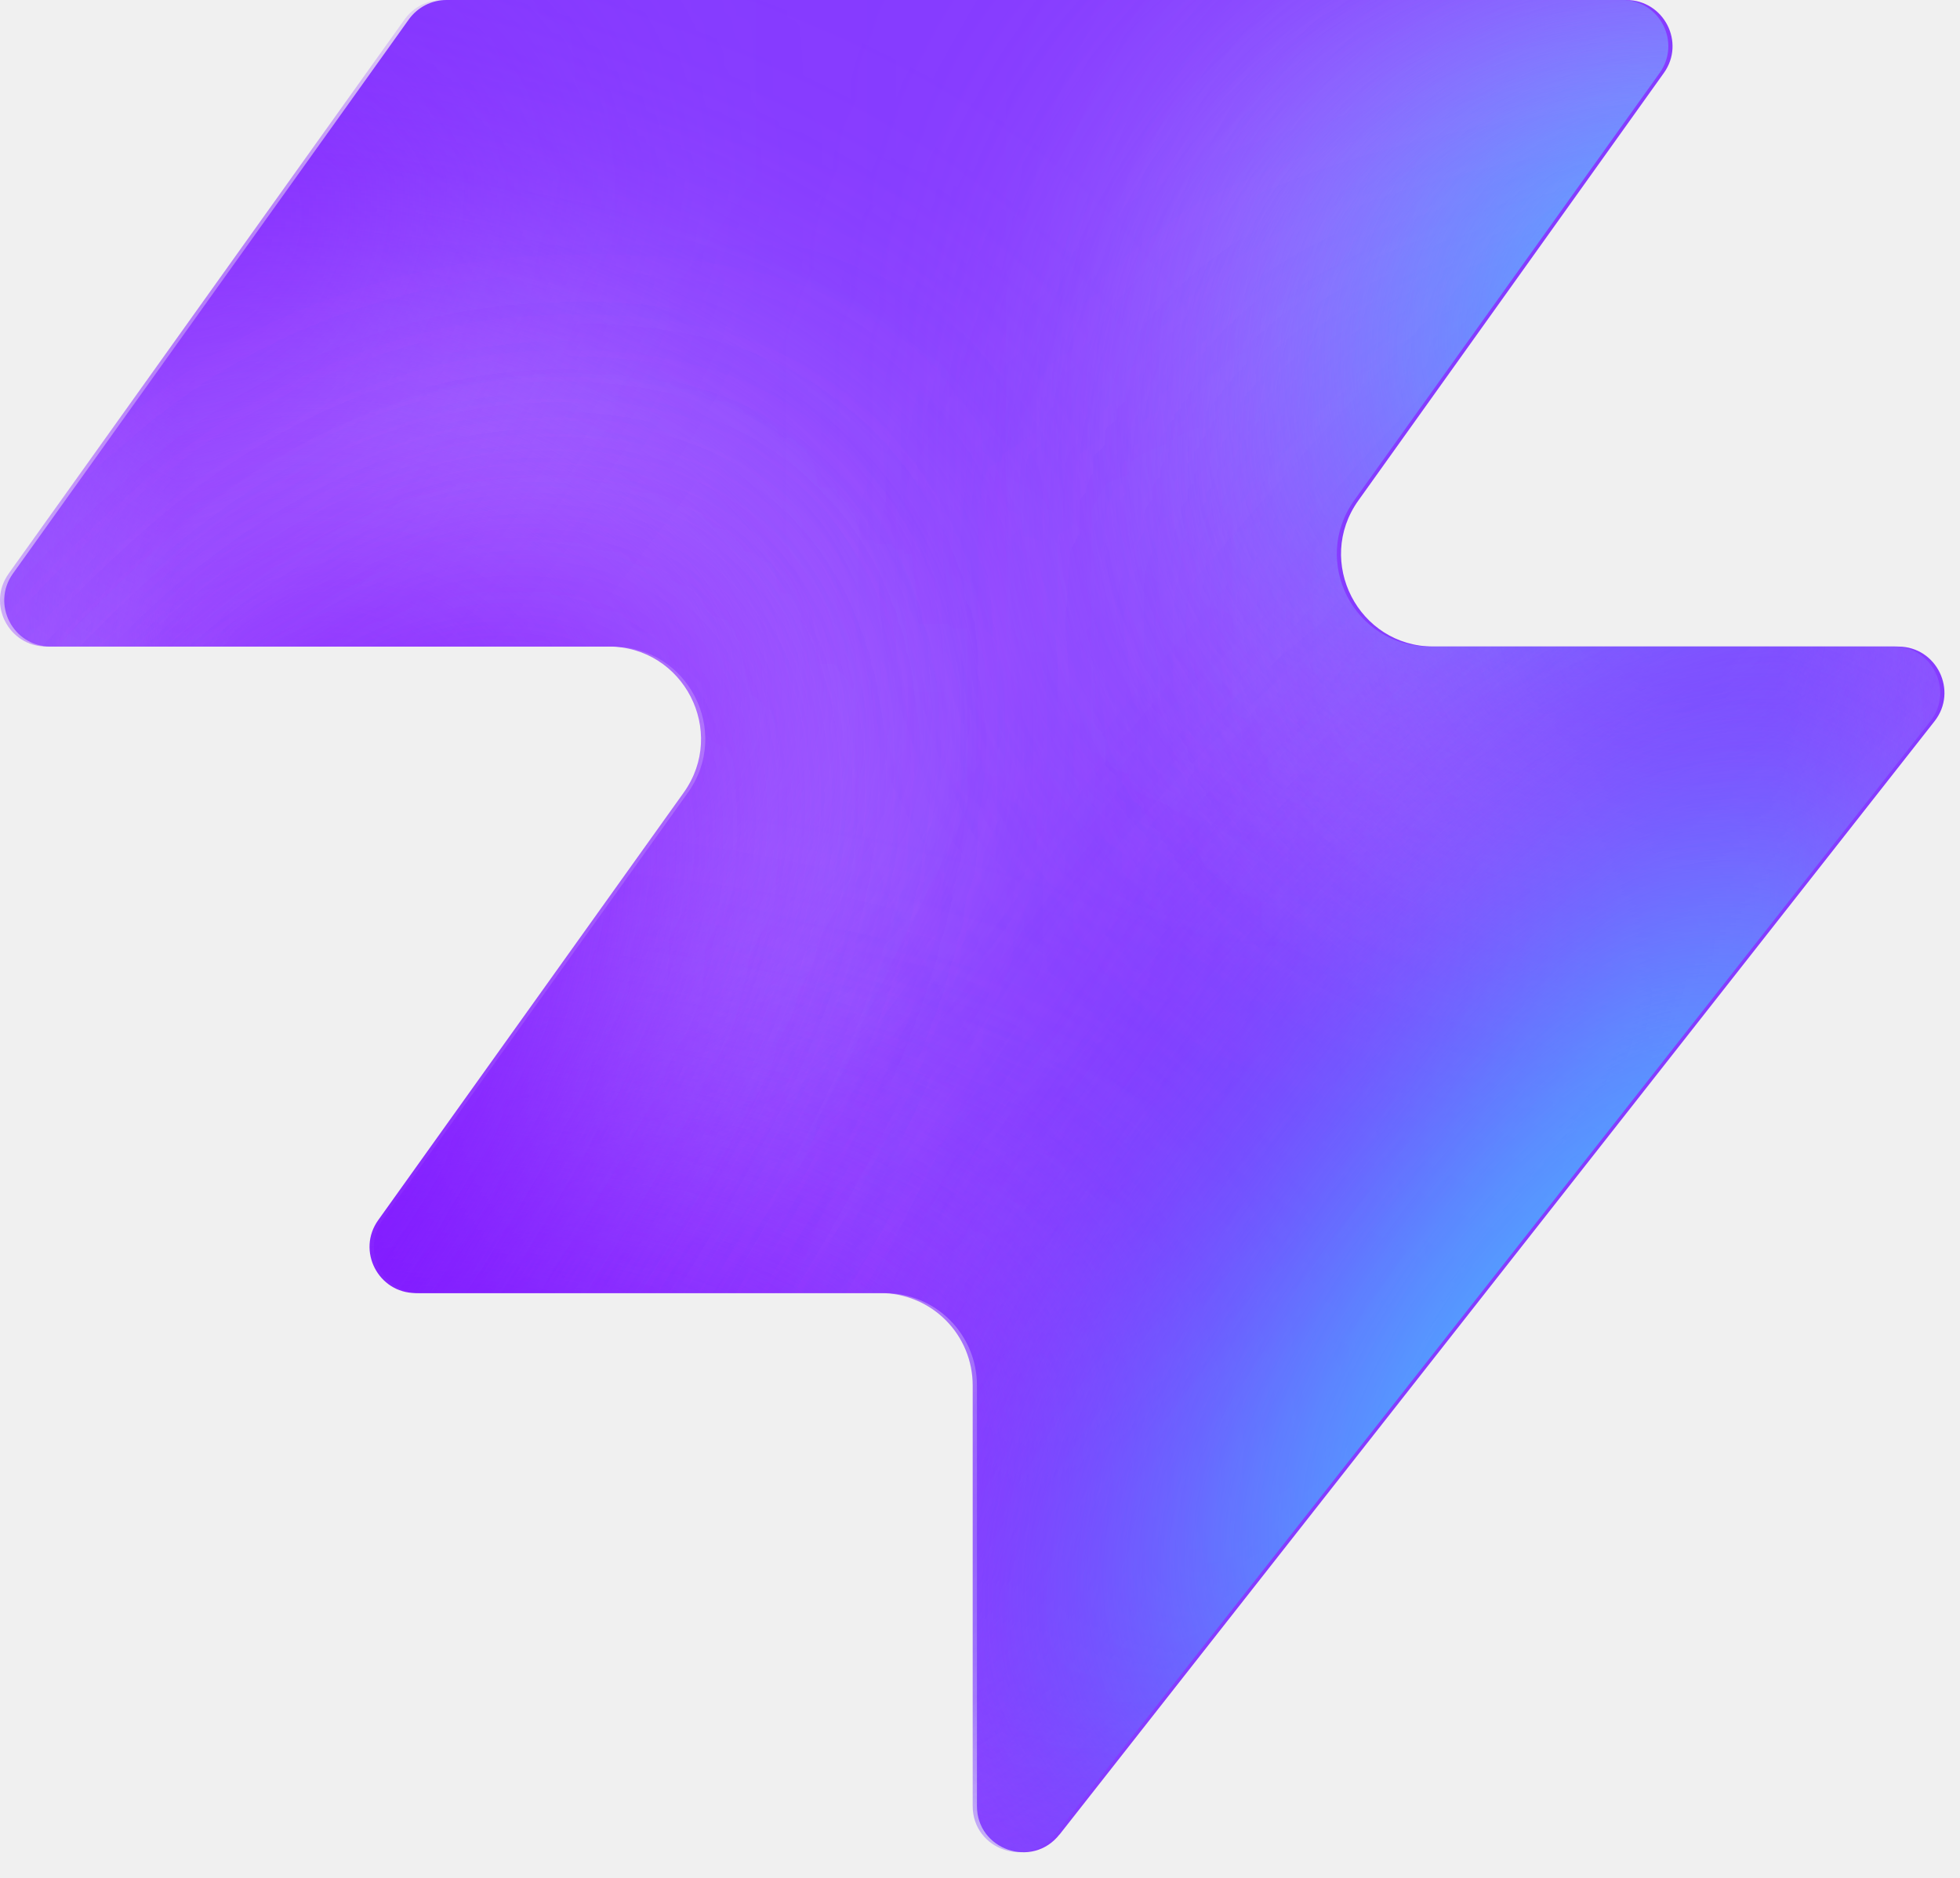
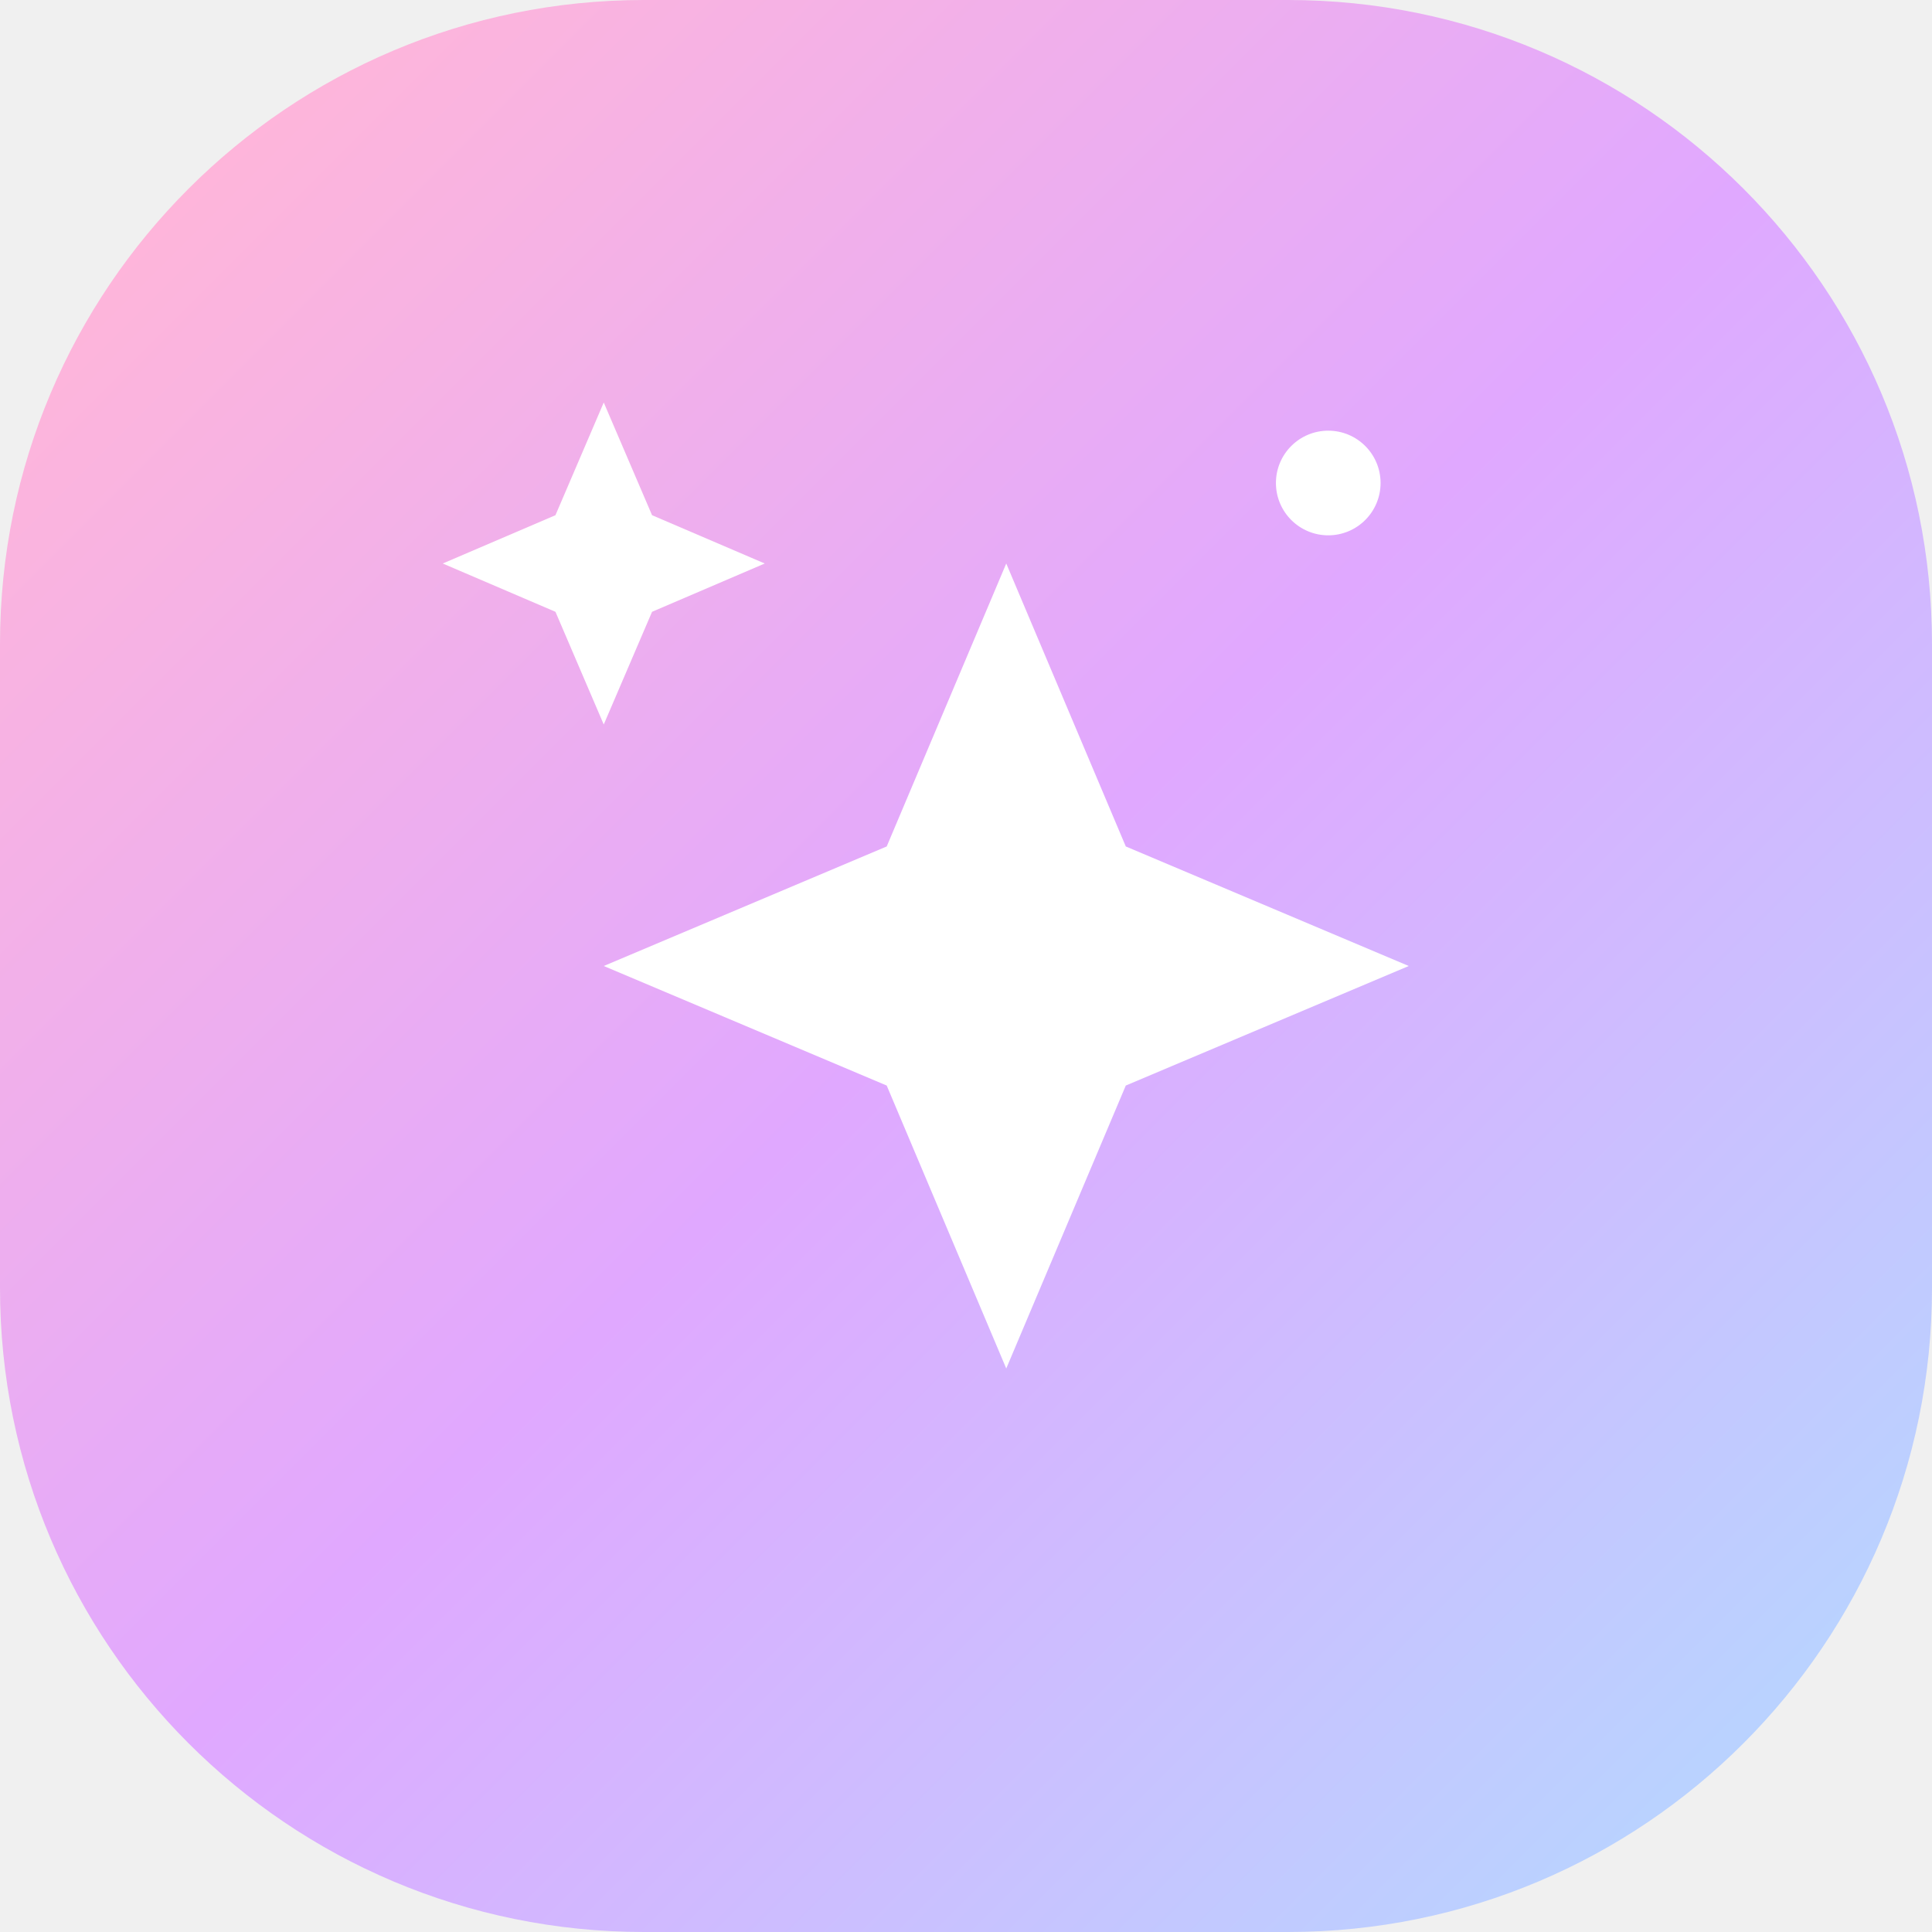
- <svg xmlns="http://www.w3.org/2000/svg" width="48" height="46" fill="none" viewBox="0 0 48 46">
-   <path fill="#863bff" d="M25.946 44.938c-.664.845-2.021.375-2.021-.698V33.937a2.26 2.26 0 0 0-2.262-2.262H10.287c-.92 0-1.456-1.04-.92-1.788l7.48-10.471c1.07-1.497 0-3.578-1.842-3.578H1.237c-.92 0-1.456-1.04-.92-1.788L10.013.474c.214-.297.556-.474.92-.474h28.894c.92 0 1.456 1.04.92 1.788l-7.48 10.471c-1.07 1.498 0 3.579 1.842 3.579h11.377c.943 0 1.473 1.088.89 1.83L25.947 44.94z" style="fill:#863bff;fill:color(display-p3 .525 .23 1);fill-opacity:1" />
-   <mask id="a" width="48" height="46" x="0" y="0" maskUnits="userSpaceOnUse" style="mask-type:alpha">
-     <path fill="#000" d="M25.842 44.938c-.664.844-2.021.375-2.021-.698V33.937a2.26 2.26 0 0 0-2.262-2.262H10.183c-.92 0-1.456-1.04-.92-1.788l7.48-10.471c1.07-1.498 0-3.579-1.842-3.579H1.133c-.92 0-1.456-1.04-.92-1.787L9.91.473c.214-.297.556-.474.92-.474h28.894c.92 0 1.456 1.04.92 1.788l-7.48 10.471c-1.07 1.498 0 3.578 1.842 3.578h11.377c.943 0 1.473 1.088.89 1.832L25.843 44.94z" style="fill:#000;fill-opacity:1" />
-   </mask>
-   <g mask="url(#a)">
-     <g filter="url(#b)">
-       <ellipse cx="5.508" cy="14.704" fill="#ede6ff" rx="5.508" ry="14.704" style="fill:#ede6ff;fill:color(display-p3 .927 .903 1);fill-opacity:1" transform="matrix(.00324 1 1 -.00324 -4.47 31.516)" />
-     </g>
-     <g filter="url(#c)">
-       <ellipse cx="10.399" cy="29.851" fill="#ede6ff" rx="10.399" ry="29.851" style="fill:#ede6ff;fill:color(display-p3 .927 .903 1);fill-opacity:1" transform="matrix(.00324 1 1 -.00324 -39.328 7.883)" />
-     </g>
-     <g filter="url(#d)">
-       <ellipse cx="5.508" cy="30.487" fill="#7e14ff" rx="5.508" ry="30.487" style="fill:#7e14ff;fill:color(display-p3 .492 .077 1);fill-opacity:1" transform="rotate(89.814 -25.913 -14.639)scale(1 -1)" />
-     </g>
-     <g filter="url(#e)">
-       <ellipse cx="5.508" cy="30.599" fill="#7e14ff" rx="5.508" ry="30.599" style="fill:#7e14ff;fill:color(display-p3 .492 .077 1);fill-opacity:1" transform="rotate(89.814 -32.644 -3.334)scale(1 -1)" />
-     </g>
-     <g filter="url(#f)">
-       <ellipse cx="5.508" cy="30.599" fill="#7e14ff" rx="5.508" ry="30.599" style="fill:#7e14ff;fill:color(display-p3 .492 .077 1);fill-opacity:1" transform="matrix(.00324 1 1 -.00324 -34.34 30.47)" />
-     </g>
-     <g filter="url(#g)">
-       <ellipse cx="14.072" cy="22.078" fill="#ede6ff" rx="14.072" ry="22.078" style="fill:#ede6ff;fill:color(display-p3 .927 .903 1);fill-opacity:1" transform="rotate(93.35 24.506 48.493)scale(-1 1)" />
-     </g>
-     <g filter="url(#h)">
-       <ellipse cx="3.47" cy="21.501" fill="#7e14ff" rx="3.47" ry="21.501" style="fill:#7e14ff;fill:color(display-p3 .492 .077 1);fill-opacity:1" transform="rotate(89.009 28.708 47.59)scale(-1 1)" />
-     </g>
-     <g filter="url(#i)">
-       <ellipse cx="3.47" cy="21.501" fill="#7e14ff" rx="3.47" ry="21.501" style="fill:#7e14ff;fill:color(display-p3 .492 .077 1);fill-opacity:1" transform="rotate(89.009 28.708 47.59)scale(-1 1)" />
-     </g>
-     <g filter="url(#j)">
-       <ellipse cx=".387" cy="8.972" fill="#7e14ff" rx="4.407" ry="29.108" style="fill:#7e14ff;fill:color(display-p3 .492 .077 1);fill-opacity:1" transform="rotate(39.51 .387 8.972)" />
-     </g>
-     <g filter="url(#k)">
-       <ellipse cx="47.523" cy="-6.092" fill="#7e14ff" rx="4.407" ry="29.108" style="fill:#7e14ff;fill:color(display-p3 .492 .077 1);fill-opacity:1" transform="rotate(37.892 47.523 -6.092)" />
-     </g>
-     <g filter="url(#l)">
-       <ellipse cx="41.412" cy="6.333" fill="#47bfff" rx="5.971" ry="9.665" style="fill:#47bfff;fill:color(display-p3 .28 .748 1);fill-opacity:1" transform="rotate(37.892 41.412 6.333)" />
-     </g>
-     <g filter="url(#m)">
-       <ellipse cx="-1.879" cy="38.332" fill="#7e14ff" rx="4.407" ry="29.108" style="fill:#7e14ff;fill:color(display-p3 .492 .077 1);fill-opacity:1" transform="rotate(37.892 -1.88 38.332)" />
-     </g>
-     <g filter="url(#n)">
-       <ellipse cx="-1.879" cy="38.332" fill="#7e14ff" rx="4.407" ry="29.108" style="fill:#7e14ff;fill:color(display-p3 .492 .077 1);fill-opacity:1" transform="rotate(37.892 -1.88 38.332)" />
-     </g>
-     <g filter="url(#o)">
-       <ellipse cx="35.651" cy="29.907" fill="#7e14ff" rx="4.407" ry="29.108" style="fill:#7e14ff;fill:color(display-p3 .492 .077 1);fill-opacity:1" transform="rotate(37.892 35.651 29.907)" />
-     </g>
-     <g filter="url(#p)">
-       <ellipse cx="38.418" cy="32.4" fill="#47bfff" rx="5.971" ry="15.297" style="fill:#47bfff;fill:color(display-p3 .28 .748 1);fill-opacity:1" transform="rotate(37.892 38.418 32.4)" />
-     </g>
-   </g>
+ <svg xmlns="http://www.w3.org/2000/svg" width="48" height="48" viewBox="0 0 48 48" fill="none">
  <defs>
-     <filter id="b" width="60.045" height="41.654" x="-19.77" y="16.149" color-interpolation-filters="sRGB" filterUnits="userSpaceOnUse">
-       <feFlood flood-opacity="0" result="BackgroundImageFix" />
-       <feBlend in="SourceGraphic" in2="BackgroundImageFix" result="shape" />
-       <feGaussianBlur result="effect1_foregroundBlur_2002_17158" stdDeviation="7.659" />
-     </filter>
-     <filter id="c" width="90.34" height="51.437" x="-54.613" y="-7.533" color-interpolation-filters="sRGB" filterUnits="userSpaceOnUse">
-       <feFlood flood-opacity="0" result="BackgroundImageFix" />
-       <feBlend in="SourceGraphic" in2="BackgroundImageFix" result="shape" />
-       <feGaussianBlur result="effect1_foregroundBlur_2002_17158" stdDeviation="7.659" />
-     </filter>
-     <filter id="d" width="79.355" height="29.4" x="-49.64" y="2.03" color-interpolation-filters="sRGB" filterUnits="userSpaceOnUse">
-       <feFlood flood-opacity="0" result="BackgroundImageFix" />
-       <feBlend in="SourceGraphic" in2="BackgroundImageFix" result="shape" />
-       <feGaussianBlur result="effect1_foregroundBlur_2002_17158" stdDeviation="4.596" />
-     </filter>
-     <filter id="e" width="79.579" height="29.4" x="-45.045" y="20.029" color-interpolation-filters="sRGB" filterUnits="userSpaceOnUse">
-       <feFlood flood-opacity="0" result="BackgroundImageFix" />
-       <feBlend in="SourceGraphic" in2="BackgroundImageFix" result="shape" />
-       <feGaussianBlur result="effect1_foregroundBlur_2002_17158" stdDeviation="4.596" />
-     </filter>
-     <filter id="f" width="79.579" height="29.4" x="-43.513" y="21.178" color-interpolation-filters="sRGB" filterUnits="userSpaceOnUse">
-       <feFlood flood-opacity="0" result="BackgroundImageFix" />
-       <feBlend in="SourceGraphic" in2="BackgroundImageFix" result="shape" />
-       <feGaussianBlur result="effect1_foregroundBlur_2002_17158" stdDeviation="4.596" />
-     </filter>
-     <filter id="g" width="74.749" height="58.852" x="15.756" y="-17.901" color-interpolation-filters="sRGB" filterUnits="userSpaceOnUse">
-       <feFlood flood-opacity="0" result="BackgroundImageFix" />
-       <feBlend in="SourceGraphic" in2="BackgroundImageFix" result="shape" />
-       <feGaussianBlur result="effect1_foregroundBlur_2002_17158" stdDeviation="7.659" />
-     </filter>
-     <filter id="h" width="61.377" height="25.362" x="23.548" y="2.284" color-interpolation-filters="sRGB" filterUnits="userSpaceOnUse">
-       <feFlood flood-opacity="0" result="BackgroundImageFix" />
-       <feBlend in="SourceGraphic" in2="BackgroundImageFix" result="shape" />
-       <feGaussianBlur result="effect1_foregroundBlur_2002_17158" stdDeviation="4.596" />
-     </filter>
-     <filter id="i" width="61.377" height="25.362" x="23.548" y="2.284" color-interpolation-filters="sRGB" filterUnits="userSpaceOnUse">
-       <feFlood flood-opacity="0" result="BackgroundImageFix" />
-       <feBlend in="SourceGraphic" in2="BackgroundImageFix" result="shape" />
-       <feGaussianBlur result="effect1_foregroundBlur_2002_17158" stdDeviation="4.596" />
-     </filter>
-     <filter id="j" width="56.045" height="63.649" x="-27.636" y="-22.853" color-interpolation-filters="sRGB" filterUnits="userSpaceOnUse">
-       <feFlood flood-opacity="0" result="BackgroundImageFix" />
-       <feBlend in="SourceGraphic" in2="BackgroundImageFix" result="shape" />
-       <feGaussianBlur result="effect1_foregroundBlur_2002_17158" stdDeviation="4.596" />
-     </filter>
-     <filter id="k" width="54.814" height="64.646" x="20.116" y="-38.415" color-interpolation-filters="sRGB" filterUnits="userSpaceOnUse">
-       <feFlood flood-opacity="0" result="BackgroundImageFix" />
-       <feBlend in="SourceGraphic" in2="BackgroundImageFix" result="shape" />
-       <feGaussianBlur result="effect1_foregroundBlur_2002_17158" stdDeviation="4.596" />
-     </filter>
-     <filter id="l" width="33.541" height="35.313" x="24.641" y="-11.323" color-interpolation-filters="sRGB" filterUnits="userSpaceOnUse">
-       <feFlood flood-opacity="0" result="BackgroundImageFix" />
-       <feBlend in="SourceGraphic" in2="BackgroundImageFix" result="shape" />
-       <feGaussianBlur result="effect1_foregroundBlur_2002_17158" stdDeviation="4.596" />
-     </filter>
-     <filter id="m" width="54.814" height="64.646" x="-29.286" y="6.009" color-interpolation-filters="sRGB" filterUnits="userSpaceOnUse">
-       <feFlood flood-opacity="0" result="BackgroundImageFix" />
-       <feBlend in="SourceGraphic" in2="BackgroundImageFix" result="shape" />
-       <feGaussianBlur result="effect1_foregroundBlur_2002_17158" stdDeviation="4.596" />
-     </filter>
-     <filter id="n" width="54.814" height="64.646" x="-29.286" y="6.009" color-interpolation-filters="sRGB" filterUnits="userSpaceOnUse">
-       <feFlood flood-opacity="0" result="BackgroundImageFix" />
-       <feBlend in="SourceGraphic" in2="BackgroundImageFix" result="shape" />
-       <feGaussianBlur result="effect1_foregroundBlur_2002_17158" stdDeviation="4.596" />
-     </filter>
-     <filter id="o" width="54.814" height="64.646" x="8.244" y="-2.416" color-interpolation-filters="sRGB" filterUnits="userSpaceOnUse">
-       <feFlood flood-opacity="0" result="BackgroundImageFix" />
-       <feBlend in="SourceGraphic" in2="BackgroundImageFix" result="shape" />
-       <feGaussianBlur result="effect1_foregroundBlur_2002_17158" stdDeviation="4.596" />
-     </filter>
-     <filter id="p" width="39.409" height="43.623" x="18.713" y="10.588" color-interpolation-filters="sRGB" filterUnits="userSpaceOnUse">
-       <feFlood flood-opacity="0" result="BackgroundImageFix" />
-       <feBlend in="SourceGraphic" in2="BackgroundImageFix" result="shape" />
-       <feGaussianBlur result="effect1_foregroundBlur_2002_17158" stdDeviation="4.596" />
-     </filter>
+     <linearGradient id="bg" x1="4" y1="4" x2="44" y2="44" gradientUnits="userSpaceOnUse">
+       <stop stop-color="#ffb6d9" />
+       <stop offset="0.5" stop-color="#e0a8ff" />
+       <stop offset="1" stop-color="#b8d4ff" />
+     </linearGradient>
  </defs>
+   <rect width="48" height="48" rx="16" fill="url(#bg)" />
+   <path d="M25 14 L27.97 21.03 L35 24 L27.97 26.97 L25 34 L22.03 26.97 L15 24 L22.03 21.03 Z" fill="#fff" />
+   <path d="M15 10 L16.2 12.8 L19 14 L16.2 15.2 L15 18 L13.8 15.2 L11 14 L13.8 12.8 Z" fill="#fff" />
+   <circle cx="33" cy="12" r="1.3" fill="#fff" />
</svg>
